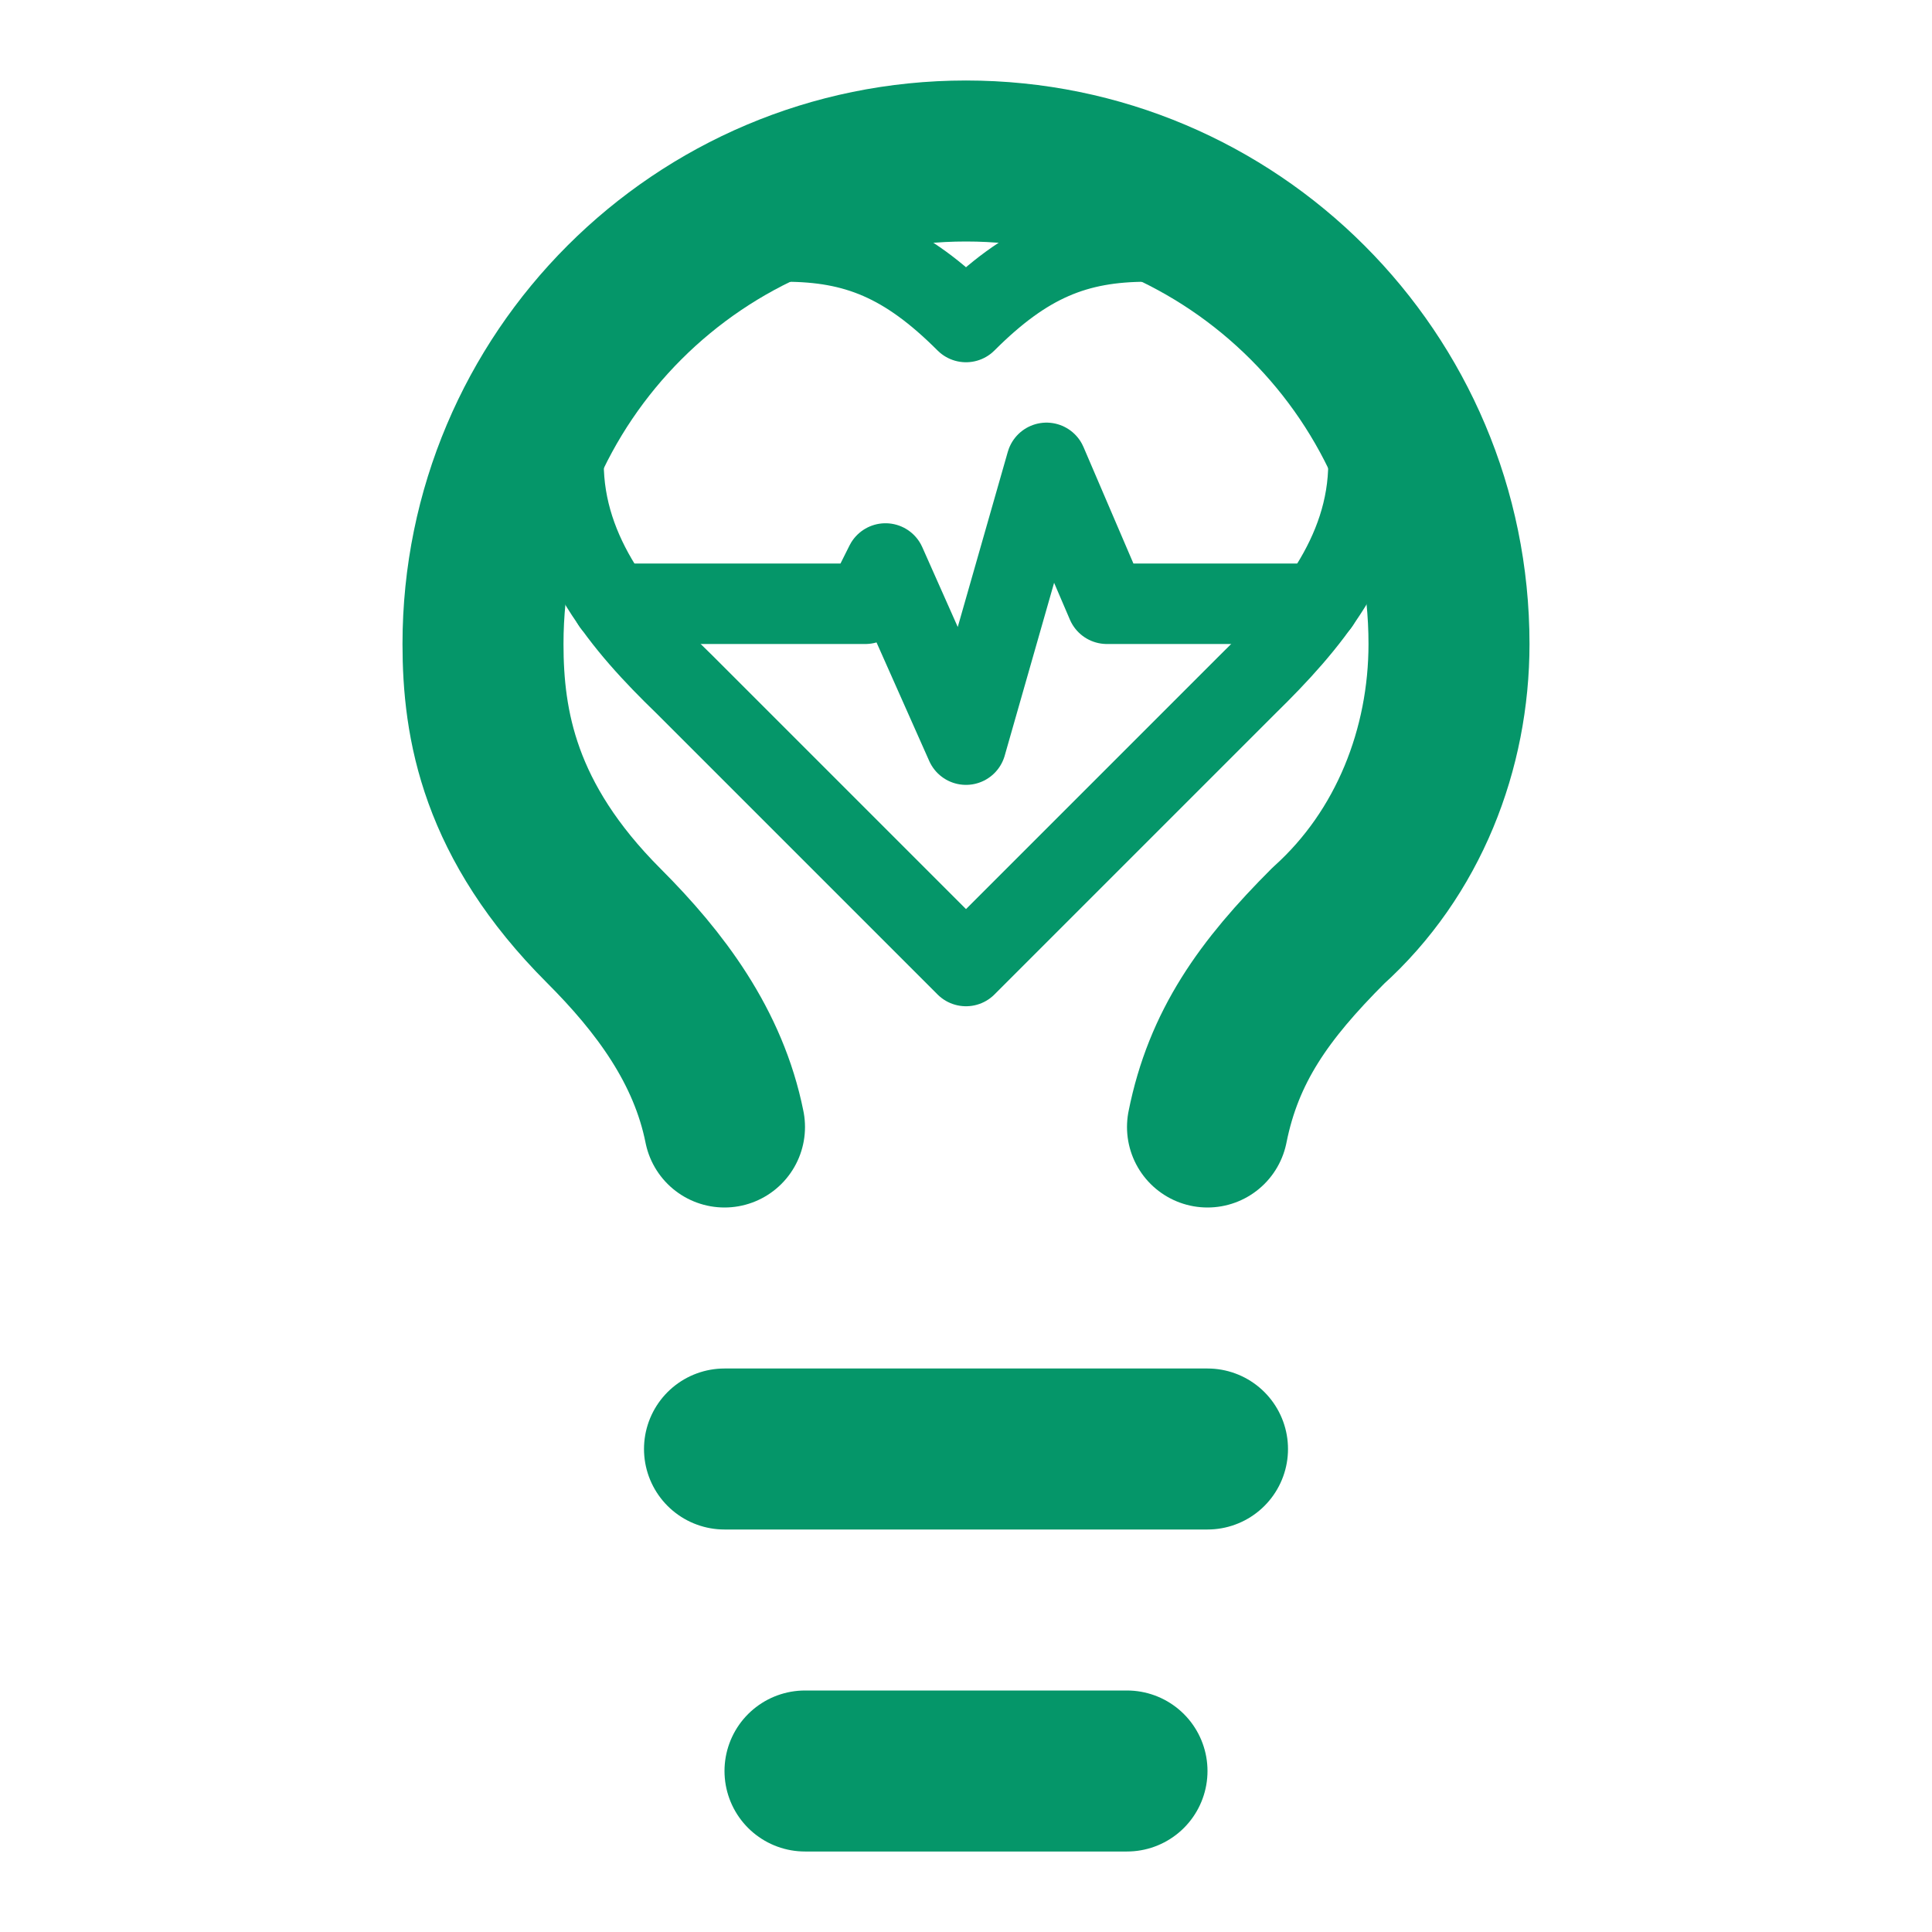
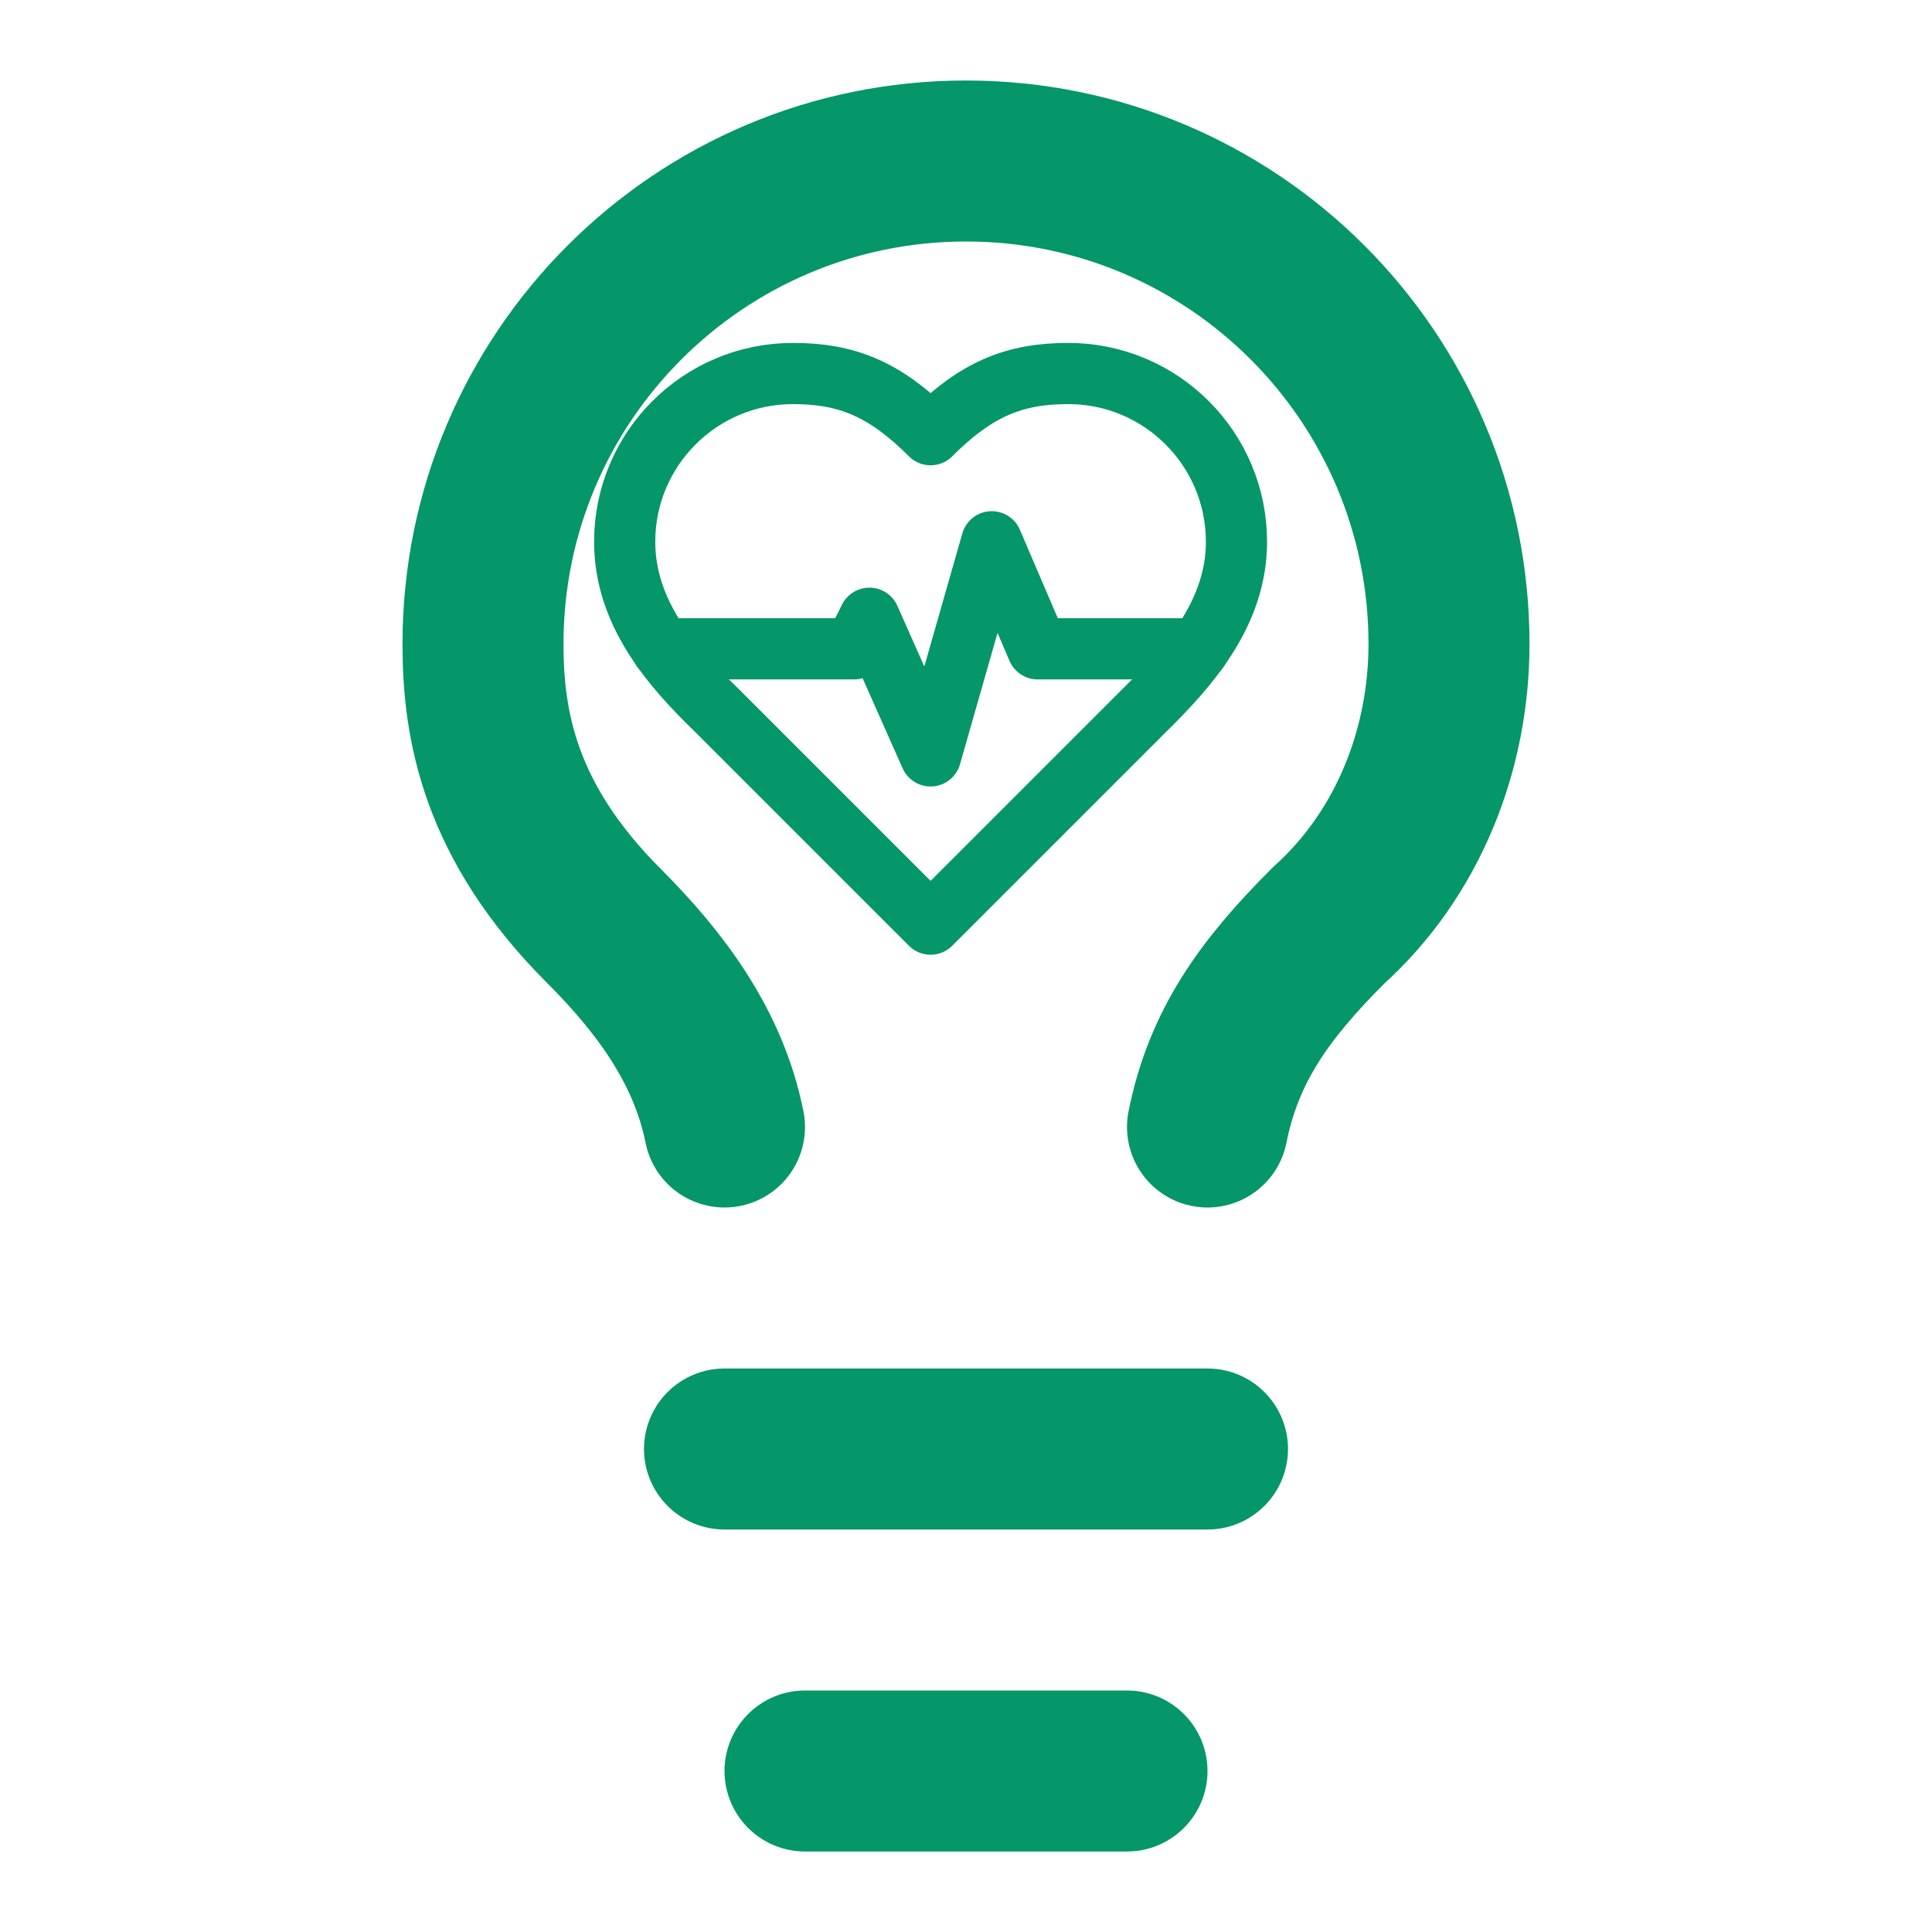
<svg xmlns="http://www.w3.org/2000/svg" width="32" height="32" viewBox="0 0 24 24" fill="none" stroke="#059669" stroke-width="2" stroke-linecap="round" stroke-linejoin="round">
  <path d="M15 14c.2-1 .7-1.7 1.5-2.5 1-.9 1.5-2.2 1.5-3.5A6 6 0 0 0 6 8c0 1 .2 2.2 1.5 3.5.7.7 1.3 1.5 1.5 2.5" />
  <path d="M9 18h6" />
  <path d="M10 22h4" />
-   <g transform="translate(6 1.5) scale(0.5)" vector-effect="non-scaling-stroke">
+   <g transform="translate(7 3.5) scale(0.38)" vector-effect="non-scaling-stroke">
    <path d="M19 14c1.49-1.46 3-3.21 3-5.5A5.5 5.5 0 0 0 16.5 3c-1.76 0-3 .5-4.5 2-1.5-1.5-2.74-2-4.5-2A5.5 5.5 0 0 0 2 8.5c0 2.3 1.5 4.05 3 5.5l7 7Z" />
    <path d="M3.22 12H9.5l.5-1 2 4.5 2-7 1.5 3.5h5.27" />
  </g>
</svg>
